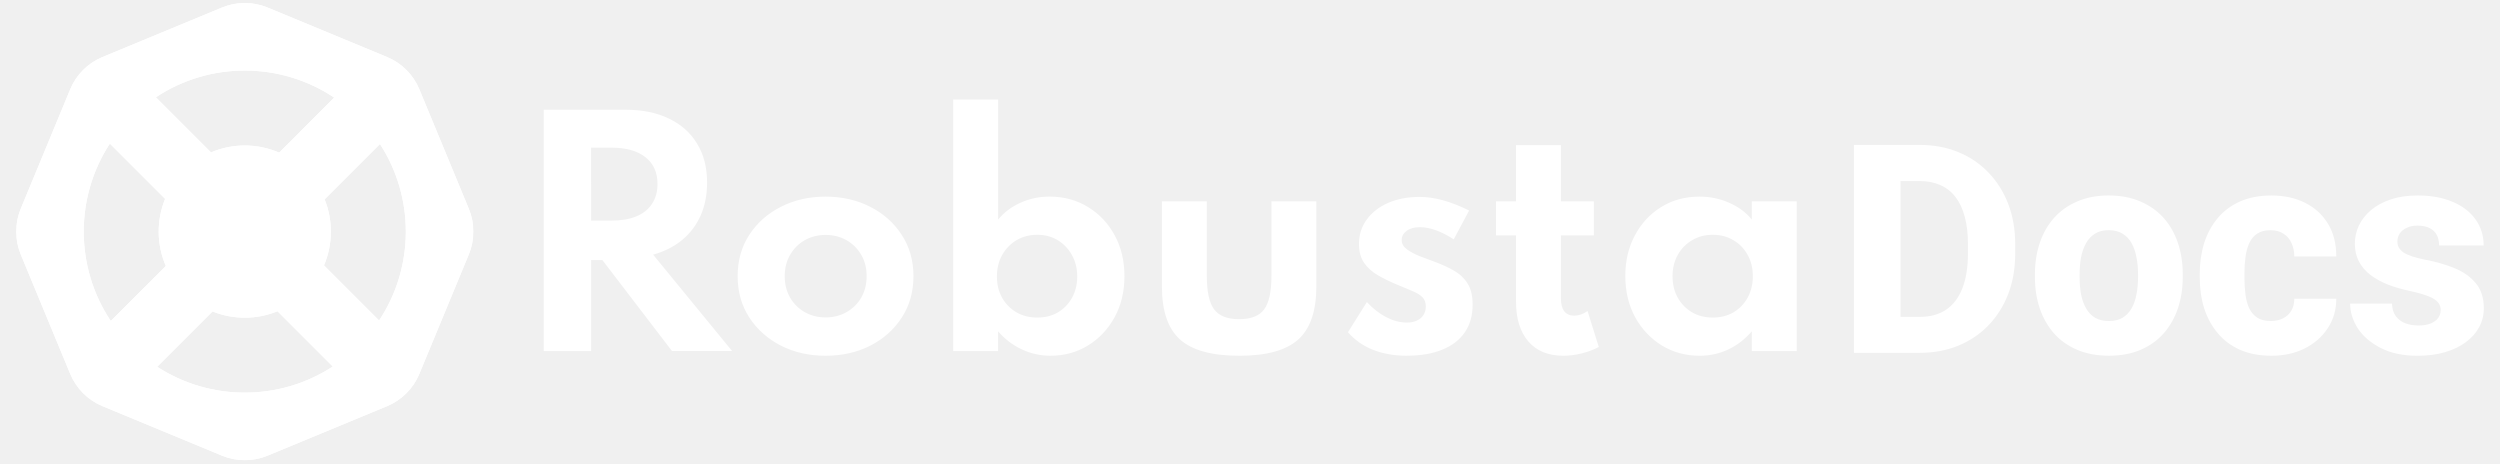
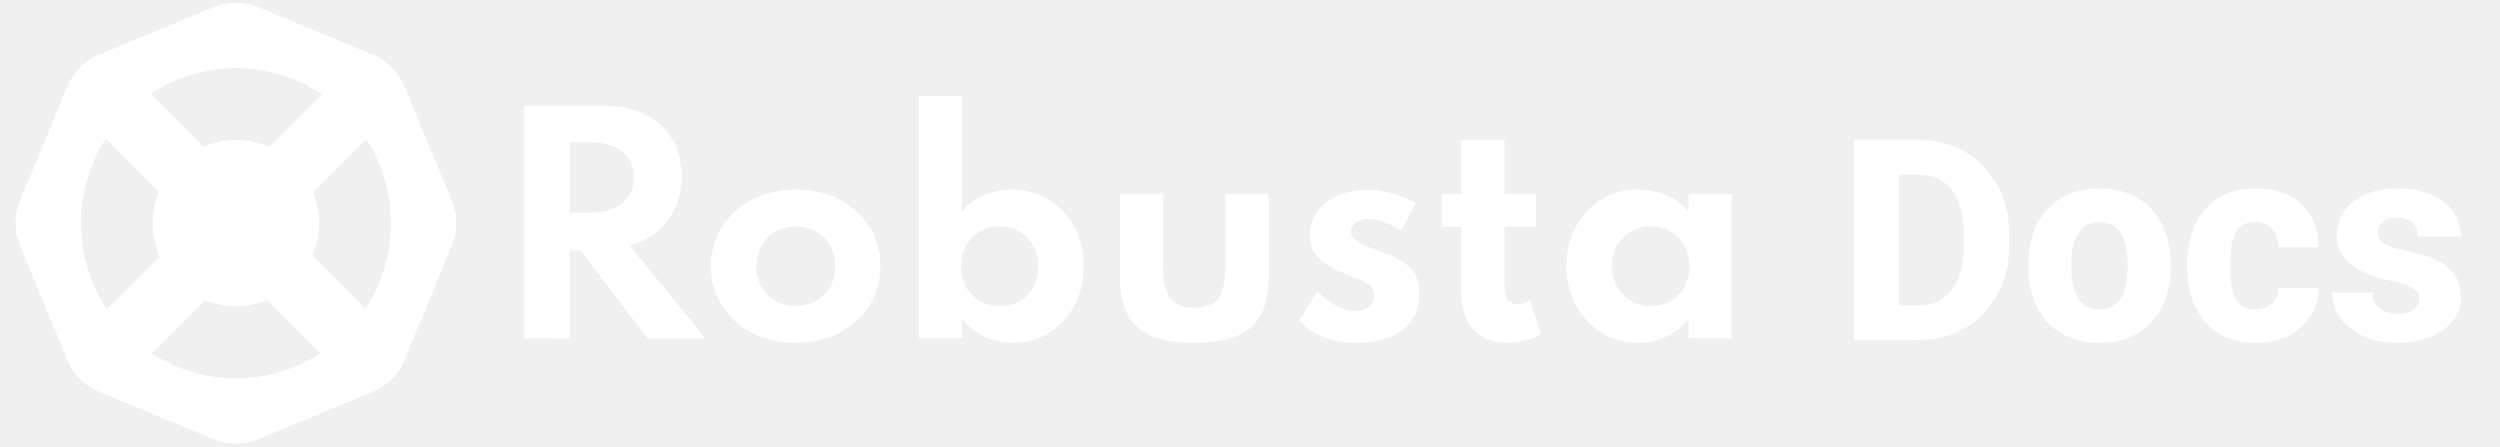
- <svg xmlns="http://www.w3.org/2000/svg" width="215.898" height="40" viewBox="0 0 215.898 40" fill="none" version="1.1" id="svg22">
-   <g id="g901" transform="matrix(0.9870509,0,0,0.9870509,1.397842,0.2589812)">
-     <g clip-path="url(#clip0_2_56)" id="g11">
-       <path fill-rule="evenodd" clip-rule="evenodd" d="M 18.006,0.397 7.549,4.728 C 6.272,5.257 5.257,6.272 4.728,7.549 l -4.331,10.457 c -0.529,1.277 -0.529,2.712 0,3.989 l 4.331,10.457 c 0.529,1.277 1.543,2.292 2.82,2.821 l 10.457,4.331 c 1.277,0.529 2.712,0.529 3.989,0 l 10.457,-4.331 c 1.277,-0.529 2.292,-1.544 2.821,-2.821 l 4.331,-10.457 c 0.529,-1.277 0.529,-2.712 0,-3.989 L 35.272,7.549 C 34.743,6.272 33.728,5.257 32.451,4.728 L 21.994,0.397 c -1.277,-0.529 -2.712,-0.529 -3.989,0 z m 4.859,26.572 4.835,4.835 c -4.651,3.04 -10.704,3.048 -15.362,0.024 l 4.842,-4.841 c 1.82,0.734 3.869,0.728 5.685,-0.018 z M 8.196,12.301 13.031,17.136 c -0.771,1.878 -0.751,4.004 0.06,5.87 L 8.276,27.82 C 5.148,23.142 5.121,17.004 8.196,12.301 Z M 31.752,27.778 26.93,22.956 c 0.784,-1.839 0.802,-3.926 0.056,-5.777 l 4.841,-4.842 c 3.041,4.684 3.016,10.78 -0.076,15.441 z M 27.821,8.276 23.006,13.091 c -1.896,-0.824 -4.061,-0.831 -5.962,-0.021 l -4.822,-4.822 c 4.714,-3.127 10.894,-3.117 15.599,0.028 z" fill="#ffffff" id="path2" />
-       <mask id="mask0_2_56" maskUnits="userSpaceOnUse" x="0" y="0" width="40" height="40">
-         <path d="m 18.006,0.397 c 1.277,-0.529 2.712,-0.529 3.989,0 l 10.457,4.331 c 1.277,0.529 2.292,1.543 2.821,2.82 l 4.331,10.457 c 0.529,1.277 0.529,2.712 0,3.989 l -4.331,10.457 c -0.529,1.277 -1.544,2.292 -2.821,2.821 l -10.457,4.331 c -1.277,0.529 -2.712,0.529 -3.989,0 L 7.549,35.272 C 6.272,34.743 5.257,33.728 4.728,32.451 L 0.397,21.994 c -0.529,-1.277 -0.529,-2.712 0,-3.989 L 4.728,7.549 C 5.257,6.272 6.272,5.257 7.549,4.728 Z M 22.864,26.969 c -1.816,0.746 -3.865,0.751 -5.685,0.018 l -4.842,4.841 c 4.658,3.024 10.711,3.016 15.362,-0.024 z M 8.196,12.301 C 5.121,17.004 5.148,23.142 8.276,27.82 L 13.091,23.006 C 12.28,21.14 12.26,19.014 13.031,17.136 Z m 23.632,0.036 -4.841,4.842 c 0.746,1.851 0.728,3.938 -0.056,5.777 l 4.822,4.822 c 3.092,-4.661 3.117,-10.756 0.076,-15.441 z M 27.82,8.276 C 23.116,5.13 16.936,5.121 12.222,8.248 l 4.822,4.822 c 1.9,-0.81 4.066,-0.803 5.962,0.021 z" fill="#ffffff" id="path4" />
-       </mask>
-       <g mask="url(#mask0_2_56)" id="g9">
-         <path fill-rule="evenodd" clip-rule="evenodd" d="M -0.193,40.325 H 40.325 V -0.193 H -0.193 Z" fill="#ffffff" id="path7" />
-       </g>
-     </g>
-     <g id="g787" transform="matrix(1.706102,0,0,1.706102,-35.20403,-11.34666)">
-       <path d="M 47.688,24.5 V 12.125 h 4.215 c 0.845,0 1.577,0.15 2.197,0.45 0.625,0.295 1.107,0.723 1.448,1.282 0.345,0.555 0.517,1.225 0.517,2.01 0,0.62 -0.11,1.18 -0.33,1.68 -0.22,0.495 -0.535,0.912 -0.945,1.252 -0.41,0.34 -0.907,0.593 -1.492,0.757 l 4.05,4.942 H 54.265 l -3.57,-4.665 H 50.117 V 24.5 Z m 2.43,-6.69 h 1.035 c 0.505,0 0.932,-0.072 1.282,-0.217 0.35,-0.145 0.618,-0.357 0.802,-0.637 0.19,-0.285 0.285,-0.625 0.285,-1.02 0,-0.6 -0.207,-1.06 -0.623,-1.38 -0.41,-0.325 -0.993,-0.487 -1.748,-0.487 h -1.035 z m 12.022,6.93 c -0.845,0 -1.607,-0.172 -2.288,-0.517 -0.68,-0.35 -1.22,-0.83 -1.62,-1.44 -0.4,-0.615 -0.6,-1.323 -0.6,-2.123 0,-0.8 0.198,-1.505 0.593,-2.115 0.4,-0.615 0.94,-1.095 1.62,-1.44 0.685,-0.35 1.45,-0.525 2.295,-0.525 0.85,0 1.615,0.175 2.295,0.525 0.68,0.345 1.218,0.825 1.613,1.44 0.4,0.61 0.6,1.315 0.6,2.115 0,0.8 -0.2,1.508 -0.6,2.123 -0.395,0.61 -0.932,1.09 -1.613,1.44 -0.68,0.345 -1.445,0.517 -2.295,0.517 z m 0.007,-1.965 c 0.39,0 0.745,-0.09 1.065,-0.27 0.32,-0.18 0.573,-0.427 0.757,-0.743 0.185,-0.32 0.278,-0.688 0.278,-1.103 0,-0.415 -0.092,-0.78 -0.278,-1.095 -0.185,-0.32 -0.438,-0.57 -0.757,-0.75 -0.32,-0.18 -0.675,-0.27 -1.065,-0.27 -0.395,0 -0.752,0.09 -1.073,0.27 -0.315,0.18 -0.565,0.43 -0.75,0.75 -0.185,0.315 -0.278,0.68 -0.278,1.095 0,0.415 0.092,0.782 0.278,1.103 0.185,0.315 0.435,0.562 0.75,0.743 0.32,0.18 0.677,0.27 1.073,0.27 z m 11.541,1.965 c -0.53,0 -1.028,-0.11 -1.492,-0.33 -0.465,-0.22 -0.868,-0.527 -1.208,-0.922 V 24.5 H 68.686 V 11.6 h 2.303 v 6.157 c 0.305,-0.37 0.688,-0.657 1.147,-0.863 0.46,-0.21 0.958,-0.315 1.492,-0.315 0.74,0 1.4,0.18 1.98,0.54 0.58,0.355 1.035,0.84 1.365,1.455 0.33,0.61 0.495,1.305 0.495,2.085 0,0.795 -0.17,1.5 -0.51,2.115 -0.34,0.615 -0.797,1.097 -1.373,1.448 -0.57,0.345 -1.202,0.517 -1.897,0.517 z m -0.69,-1.958 c 0.405,0 0.76,-0.09 1.065,-0.27 0.305,-0.185 0.545,-0.435 0.72,-0.75 0.175,-0.32 0.263,-0.682 0.263,-1.087 0,-0.41 -0.09,-0.775 -0.27,-1.095 -0.18,-0.325 -0.422,-0.58 -0.728,-0.765 -0.305,-0.185 -0.655,-0.278 -1.05,-0.278 -0.395,0 -0.75,0.092 -1.065,0.278 -0.31,0.185 -0.555,0.438 -0.735,0.757 -0.18,0.32 -0.27,0.688 -0.27,1.103 0,0.405 0.087,0.767 0.263,1.087 0.18,0.315 0.425,0.565 0.735,0.75 0.315,0.18 0.672,0.27 1.073,0.27 z m 10.351,1.958 c -1.4,0 -2.41,-0.278 -3.03,-0.833 -0.62,-0.555 -0.93,-1.462 -0.93,-2.723 V 16.82 h 2.303 v 3.825 c 0,0.81 0.125,1.383 0.375,1.718 0.255,0.335 0.682,0.502 1.282,0.502 0.61,0 1.038,-0.168 1.282,-0.502 0.25,-0.335 0.375,-0.907 0.375,-1.718 V 16.82 h 2.303 v 4.365 c 0,1.26 -0.31,2.167 -0.93,2.723 -0.615,0.555 -1.625,0.833 -3.03,0.833 z m 8.605,0 c -0.65,0 -1.232,-0.102 -1.748,-0.307 -0.51,-0.205 -0.935,-0.505 -1.275,-0.9 l 0.968,-1.545 c 0.32,0.34 0.655,0.6 1.005,0.78 0.35,0.18 0.7,0.27 1.05,0.27 0.195,0 0.362,-0.033 0.502,-0.098 0.145,-0.065 0.258,-0.158 0.338,-0.278 0.085,-0.125 0.128,-0.275 0.128,-0.45 0,-0.2 -0.058,-0.357 -0.172,-0.472 -0.11,-0.115 -0.28,-0.22 -0.51,-0.315 -0.23,-0.1 -0.527,-0.225 -0.892,-0.375 -0.31,-0.13 -0.608,-0.278 -0.892,-0.443 -0.285,-0.165 -0.517,-0.375 -0.698,-0.63 -0.175,-0.255 -0.263,-0.578 -0.263,-0.968 0,-0.475 0.133,-0.892 0.398,-1.252 0.265,-0.365 0.63,-0.65 1.095,-0.855 0.47,-0.205 1.01,-0.307 1.62,-0.307 0.38,0 0.777,0.058 1.192,0.172 0.42,0.115 0.868,0.29 1.343,0.525 L 94.354,18.77 c -0.645,-0.415 -1.222,-0.623 -1.732,-0.623 -0.285,0 -0.512,0.062 -0.682,0.188 -0.17,0.125 -0.255,0.282 -0.255,0.472 0,0.18 0.087,0.338 0.263,0.472 0.18,0.13 0.398,0.247 0.652,0.352 0.26,0.1 0.507,0.193 0.743,0.278 0.385,0.14 0.725,0.295 1.02,0.465 0.3,0.17 0.535,0.393 0.705,0.667 0.17,0.27 0.255,0.632 0.255,1.087 0,0.555 -0.135,1.028 -0.405,1.417 -0.265,0.385 -0.65,0.68 -1.155,0.885 -0.5,0.205 -1.103,0.307 -1.808,0.307 z m 8.016,0 c -0.765,0 -1.36,-0.242 -1.785,-0.728 -0.425,-0.49 -0.637,-1.173 -0.637,-2.047 V 18.567 H 96.521 V 16.82 h 1.028 v -2.88 h 2.303 v 2.88 h 1.687 v 1.748 H 99.851 V 21.8 c 0,0.29 0.058,0.51 0.172,0.66 0.12,0.15 0.288,0.225 0.503,0.225 0.24,0 0.47,-0.08 0.69,-0.24 l 0.577,1.845 c -0.26,0.14 -0.552,0.25 -0.877,0.33 -0.32,0.08 -0.635,0.12 -0.945,0.12 z m 6.985,0 c -0.705,0 -1.347,-0.175 -1.927,-0.525 -0.575,-0.355 -1.033,-0.84 -1.373,-1.455 -0.335,-0.62 -0.502,-1.325 -0.502,-2.115 0,-0.77 0.162,-1.46 0.487,-2.07 0.325,-0.615 0.773,-1.1 1.343,-1.455 0.575,-0.36 1.232,-0.54 1.972,-0.54 0.545,0 1.053,0.105 1.523,0.315 0.475,0.205 0.862,0.492 1.162,0.863 V 16.82 h 2.303 v 7.68 h -2.303 v -1.012 c -0.35,0.405 -0.752,0.715 -1.207,0.93 -0.455,0.215 -0.948,0.323 -1.478,0.323 z m 0.683,-1.958 c 0.4,0 0.755,-0.09 1.065,-0.27 0.31,-0.185 0.552,-0.438 0.727,-0.757 0.175,-0.32 0.263,-0.685 0.263,-1.095 0,-0.415 -0.09,-0.78 -0.27,-1.095 -0.175,-0.32 -0.418,-0.57 -0.728,-0.75 -0.305,-0.185 -0.657,-0.278 -1.057,-0.278 -0.395,0 -0.748,0.092 -1.058,0.278 -0.31,0.18 -0.555,0.43 -0.735,0.75 -0.18,0.32 -0.27,0.685 -0.27,1.095 0,0.41 0.088,0.775 0.263,1.095 0.18,0.32 0.425,0.573 0.735,0.757 0.31,0.18 0.665,0.27 1.065,0.27 z" fill="#ffffff" id="path13" />
-       <path d="m 118.255,24.593 h -2.343 l 0.014,-1.846 h 2.329 c 0.533,0 0.982,-0.122 1.348,-0.366 0.366,-0.249 0.645,-0.615 0.835,-1.099 0.19,-0.488 0.286,-1.082 0.286,-1.78 v -0.491 c 0,-0.527 -0.054,-0.991 -0.162,-1.392 -0.107,-0.405 -0.266,-0.745 -0.476,-1.018 -0.21,-0.274 -0.471,-0.478 -0.783,-0.615 -0.308,-0.137 -0.662,-0.205 -1.062,-0.205 h -2.373 v -1.853 h 2.373 c 0.722,0 1.382,0.122 1.977,0.366 0.601,0.244 1.118,0.593 1.553,1.047 0.439,0.454 0.779,0.991 1.018,1.611 0.239,0.62 0.359,1.311 0.359,2.073 v 0.476 c 0,0.757 -0.12,1.448 -0.359,2.073 -0.239,0.62 -0.579,1.157 -1.018,1.611 -0.435,0.449 -0.95,0.796 -1.545,1.04 -0.596,0.244 -1.253,0.366 -1.971,0.366 z m -0.988,-10.664 v 10.664 h -2.388 V 13.929 Z m 6.892,6.782 v -0.154 c 0,-0.581 0.083,-1.116 0.249,-1.604 0.166,-0.493 0.41,-0.92 0.732,-1.282 0.322,-0.361 0.718,-0.642 1.187,-0.842 0.468,-0.205 1.006,-0.308 1.611,-0.308 0.615,0 1.157,0.102 1.626,0.308 0.474,0.2 0.872,0.481 1.194,0.842 0.322,0.361 0.566,0.789 0.732,1.282 0.166,0.488 0.249,1.023 0.249,1.604 v 0.154 c 0,0.576 -0.083,1.111 -0.249,1.604 -0.166,0.488 -0.41,0.915 -0.732,1.282 -0.322,0.361 -0.718,0.642 -1.187,0.842 -0.468,0.2 -1.008,0.3 -1.618,0.3 -0.606,0 -1.145,-0.1 -1.619,-0.3 -0.474,-0.2 -0.872,-0.481 -1.194,-0.842 -0.322,-0.366 -0.566,-0.793 -0.732,-1.282 -0.166,-0.493 -0.249,-1.028 -0.249,-1.604 z m 2.292,-0.154 v 0.154 c 0,0.312 0.025,0.605 0.073,0.879 0.054,0.273 0.14,0.513 0.257,0.718 0.117,0.205 0.271,0.366 0.461,0.483 0.196,0.112 0.432,0.169 0.711,0.169 0.278,0 0.512,-0.056 0.703,-0.169 0.19,-0.117 0.344,-0.278 0.461,-0.483 0.117,-0.205 0.2,-0.444 0.249,-0.718 0.054,-0.274 0.081,-0.566 0.081,-0.879 v -0.154 c 0,-0.308 -0.027,-0.596 -0.081,-0.864 -0.049,-0.273 -0.132,-0.515 -0.249,-0.725 -0.117,-0.21 -0.273,-0.373 -0.469,-0.491 -0.19,-0.117 -0.427,-0.176 -0.71,-0.176 -0.273,0 -0.505,0.059 -0.696,0.176 -0.19,0.117 -0.344,0.281 -0.461,0.491 -0.117,0.21 -0.203,0.452 -0.257,0.725 -0.048,0.269 -0.073,0.557 -0.073,0.864 z m 9.8,2.402 c 0.244,0 0.457,-0.046 0.637,-0.139 0.181,-0.093 0.32,-0.222 0.418,-0.388 0.102,-0.171 0.153,-0.376 0.153,-0.615 h 2.154 c 0,0.576 -0.149,1.084 -0.447,1.524 -0.293,0.439 -0.688,0.784 -1.187,1.033 -0.498,0.244 -1.059,0.366 -1.684,0.366 -0.615,0 -1.152,-0.1 -1.611,-0.3 -0.459,-0.205 -0.843,-0.491 -1.15,-0.857 -0.308,-0.366 -0.54,-0.791 -0.696,-1.274 -0.151,-0.488 -0.227,-1.016 -0.227,-1.582 v -0.19 c 0,-0.561 0.076,-1.086 0.227,-1.575 0.156,-0.488 0.388,-0.916 0.696,-1.282 0.307,-0.366 0.688,-0.649 1.142,-0.85 0.459,-0.205 0.996,-0.308 1.612,-0.308 0.649,0 1.223,0.124 1.721,0.373 0.503,0.249 0.896,0.608 1.179,1.077 0.283,0.464 0.425,1.023 0.425,1.677 h -2.154 c 0,-0.254 -0.046,-0.481 -0.139,-0.681 -0.088,-0.205 -0.224,-0.366 -0.41,-0.483 -0.181,-0.122 -0.405,-0.183 -0.674,-0.183 -0.278,0 -0.507,0.061 -0.688,0.183 -0.176,0.117 -0.31,0.281 -0.403,0.491 -0.093,0.21 -0.156,0.449 -0.19,0.718 -0.035,0.264 -0.052,0.544 -0.052,0.842 v 0.19 c 0,0.303 0.017,0.591 0.052,0.864 0.034,0.269 0.097,0.505 0.19,0.71 0.098,0.205 0.234,0.366 0.41,0.483 0.176,0.117 0.408,0.176 0.696,0.176 z m 8.716,-0.571 c 0,-0.146 -0.047,-0.276 -0.139,-0.388 -0.088,-0.112 -0.249,-0.215 -0.484,-0.308 -0.229,-0.093 -0.554,-0.185 -0.974,-0.278 -0.395,-0.083 -0.764,-0.19 -1.106,-0.322 -0.342,-0.137 -0.639,-0.3 -0.893,-0.491 -0.254,-0.195 -0.452,-0.425 -0.594,-0.689 -0.141,-0.269 -0.212,-0.574 -0.212,-0.915 0,-0.332 0.071,-0.647 0.212,-0.945 0.147,-0.298 0.357,-0.562 0.63,-0.791 0.279,-0.23 0.615,-0.41 1.011,-0.542 0.4,-0.132 0.854,-0.198 1.362,-0.198 0.699,0 1.302,0.11 1.809,0.33 0.508,0.215 0.899,0.518 1.172,0.908 0.274,0.386 0.41,0.828 0.41,1.326 h -2.285 c 0,-0.205 -0.039,-0.383 -0.117,-0.535 -0.078,-0.151 -0.198,-0.269 -0.359,-0.351 -0.161,-0.088 -0.373,-0.132 -0.637,-0.132 -0.205,0 -0.386,0.037 -0.542,0.11 -0.151,0.068 -0.271,0.164 -0.359,0.286 -0.083,0.122 -0.124,0.264 -0.124,0.425 0,0.112 0.024,0.215 0.073,0.308 0.054,0.088 0.134,0.171 0.241,0.249 0.113,0.073 0.257,0.139 0.433,0.198 0.18,0.059 0.4,0.115 0.659,0.169 0.552,0.102 1.054,0.247 1.509,0.432 0.459,0.186 0.825,0.442 1.098,0.769 0.279,0.327 0.418,0.759 0.418,1.296 0,0.352 -0.081,0.674 -0.242,0.967 -0.156,0.293 -0.383,0.549 -0.681,0.769 -0.298,0.22 -0.654,0.391 -1.069,0.513 -0.416,0.122 -0.884,0.183 -1.407,0.183 -0.747,0 -1.379,-0.134 -1.897,-0.403 -0.517,-0.269 -0.908,-0.606 -1.172,-1.011 -0.258,-0.41 -0.388,-0.83 -0.388,-1.26 h 2.146 c 0.01,0.264 0.076,0.479 0.198,0.645 0.127,0.166 0.291,0.288 0.491,0.366 0.2,0.073 0.425,0.11 0.674,0.11 0.249,0 0.456,-0.034 0.622,-0.103 0.166,-0.068 0.293,-0.161 0.381,-0.278 0.088,-0.122 0.132,-0.261 0.132,-0.417 z" fill="#ffffff" id="path15" />
+ <svg xmlns="http://www.w3.org/2000/svg" width="224" height="40" viewBox="0 0 224 40" fill="none" version="1.1" id="svg22">
+   <g clip-path="url(#clip0_2_56)" id="g11" transform="matrix(0.9870509,0,0,0.9870509,1.397842,0.2589812)">
+     <path fill-rule="evenodd" clip-rule="evenodd" d="M 18.006,0.397 7.549,4.728 C 6.272,5.257 5.257,6.272 4.728,7.549 l -4.331,10.457 c -0.529,1.277 -0.529,2.712 0,3.989 l 4.331,10.457 c 0.529,1.277 1.543,2.292 2.82,2.821 l 10.457,4.331 c 1.277,0.529 2.712,0.529 3.989,0 l 10.457,-4.331 c 1.277,-0.529 2.292,-1.544 2.821,-2.821 l 4.331,-10.457 c 0.529,-1.277 0.529,-2.712 0,-3.989 L 35.272,7.549 C 34.743,6.272 33.728,5.257 32.451,4.728 L 21.994,0.397 c -1.277,-0.529 -2.712,-0.529 -3.989,0 z m 4.859,26.572 4.835,4.835 c -4.651,3.04 -10.704,3.048 -15.362,0.024 l 4.842,-4.841 c 1.82,0.734 3.869,0.728 5.685,-0.018 z M 8.196,12.301 13.031,17.136 c -0.771,1.878 -0.751,4.004 0.06,5.87 L 8.276,27.82 C 5.148,23.142 5.121,17.004 8.196,12.301 Z M 31.752,27.778 26.93,22.956 c 0.784,-1.839 0.802,-3.926 0.056,-5.777 l 4.841,-4.842 c 3.041,4.684 3.016,10.78 -0.076,15.441 z M 27.821,8.276 23.006,13.091 c -1.896,-0.824 -4.061,-0.831 -5.962,-0.021 l -4.822,-4.822 c 4.714,-3.127 10.894,-3.117 15.599,0.028 z" fill="#ffffff" id="path2" />
+     <mask id="mask0_2_56" maskUnits="userSpaceOnUse" x="0" y="0" width="40" height="40">
+       <path d="m 18.006,0.397 c 1.277,-0.529 2.712,-0.529 3.989,0 l 10.457,4.331 c 1.277,0.529 2.292,1.543 2.821,2.82 l 4.331,10.457 c 0.529,1.277 0.529,2.712 0,3.989 l -4.331,10.457 c -0.529,1.277 -1.544,2.292 -2.821,2.821 l -10.457,4.331 c -1.277,0.529 -2.712,0.529 -3.989,0 L 7.549,35.272 C 6.272,34.743 5.257,33.728 4.728,32.451 L 0.397,21.994 c -0.529,-1.277 -0.529,-2.712 0,-3.989 L 4.728,7.549 C 5.257,6.272 6.272,5.257 7.549,4.728 Z M 22.864,26.969 c -1.816,0.746 -3.865,0.751 -5.685,0.018 l -4.842,4.841 c 4.658,3.024 10.711,3.016 15.362,-0.024 z M 8.196,12.301 C 5.121,17.004 5.148,23.142 8.276,27.82 L 13.091,23.006 C 12.28,21.14 12.26,19.014 13.031,17.136 Z m 23.632,0.036 -4.841,4.842 c 0.746,1.851 0.728,3.938 -0.056,5.777 l 4.822,4.822 c 3.092,-4.661 3.117,-10.756 0.076,-15.441 z M 27.82,8.276 C 23.116,5.13 16.936,5.121 12.222,8.248 l 4.822,4.822 c 1.9,-0.81 4.066,-0.803 5.962,0.021 z" fill="#ffffff" id="path4" />
+     </mask>
+     <g mask="url(#mask0_2_56)" id="g9">
+       <path fill-rule="evenodd" clip-rule="evenodd" d="M -0.193,40.325 H 40.325 V -0.193 H -0.193 Z" fill="#ffffff" id="path7" />
    </g>
  </g>
+   <path d="M 46.956,30.317 V 9.478 h 7.098 c 1.423,0 2.657,0.253 3.701,0.758 1.053,0.497 1.865,1.217 2.438,2.16 0.581,0.935 0.871,2.063 0.871,3.385 0,1.044 -0.185,1.987 -0.556,2.829 -0.37,0.834 -0.901,1.537 -1.591,2.109 -0.69,0.573 -1.528,0.998 -2.513,1.276 l 6.82,8.323 h -5.191 L 52.021,22.462 h -0.973 v 7.856 z M 51.048,19.051 h 1.743 c 0.85,0 1.57,-0.122 2.16,-0.366 0.589,-0.244 1.04,-0.602 1.351,-1.074 0.32,-0.48 0.48,-1.053 0.48,-1.718 0,-1.01 -0.349,-1.785 -1.048,-2.324 -0.69,-0.547 -1.671,-0.821 -2.943,-0.821 h -1.743 z m 20.245,11.67 c -1.423,0 -2.707,-0.29 -3.852,-0.871 -1.145,-0.589 -2.054,-1.398 -2.728,-2.425 -0.674,-1.036 -1.01,-2.227 -1.01,-3.574 0,-1.347 0.333,-2.534 0.998,-3.562 0.674,-1.036 1.583,-1.844 2.728,-2.425 1.154,-0.589 2.442,-0.884 3.865,-0.884 1.431,0 2.72,0.295 3.865,0.884 1.145,0.581 2.05,1.389 2.715,2.425 0.674,1.027 1.01,2.214 1.01,3.562 0,1.347 -0.337,2.539 -1.01,3.574 -0.665,1.027 -1.57,1.836 -2.715,2.425 -1.145,0.581 -2.433,0.871 -3.865,0.871 z m 0.013,-3.309 c 0.657,0 1.255,-0.152 1.793,-0.455 0.539,-0.303 0.964,-0.72 1.276,-1.25 0.312,-0.539 0.467,-1.158 0.467,-1.857 0,-0.699 -0.156,-1.314 -0.467,-1.844 -0.312,-0.539 -0.737,-0.96 -1.276,-1.263 -0.539,-0.303 -1.137,-0.455 -1.793,-0.455 -0.665,0 -1.267,0.152 -1.806,0.455 -0.53,0.303 -0.951,0.724 -1.263,1.263 -0.312,0.53 -0.467,1.145 -0.467,1.844 0,0.699 0.156,1.318 0.467,1.857 0.312,0.53 0.733,0.947 1.263,1.25 0.539,0.303 1.141,0.455 1.806,0.455 z m 19.435,3.309 c -0.893,0 -1.73,-0.185 -2.513,-0.556 -0.783,-0.37 -1.461,-0.888 -2.033,-1.553 v 1.705 H 82.317 V 8.594 h 3.877 V 18.963 c 0.514,-0.623 1.158,-1.107 1.932,-1.452 0.775,-0.354 1.612,-0.53 2.513,-0.53 1.246,0 2.358,0.303 3.334,0.909 0.977,0.598 1.743,1.415 2.299,2.45 0.556,1.027 0.834,2.198 0.834,3.511 0,1.339 -0.286,2.526 -0.859,3.562 -0.573,1.036 -1.343,1.848 -2.311,2.438 -0.96,0.581 -2.025,0.871 -3.195,0.871 z M 89.579,27.425 c 0.682,0 1.28,-0.152 1.793,-0.455 0.514,-0.312 0.918,-0.733 1.212,-1.263 0.295,-0.539 0.442,-1.149 0.442,-1.831 0,-0.69 -0.152,-1.305 -0.455,-1.844 -0.303,-0.547 -0.711,-0.977 -1.225,-1.288 -0.514,-0.312 -1.103,-0.467 -1.768,-0.467 -0.665,0 -1.263,0.156 -1.793,0.467 -0.522,0.312 -0.935,0.737 -1.238,1.276 -0.303,0.539 -0.455,1.158 -0.455,1.857 0,0.682 0.147,1.292 0.442,1.831 0.303,0.53 0.716,0.951 1.238,1.263 0.53,0.303 1.132,0.455 1.806,0.455 z m 17.431,3.296 c -2.358,0 -4.058,-0.467 -5.103,-1.402 -1.044,-0.935 -1.566,-2.463 -1.566,-4.585 V 17.384 h 3.877 v 6.441 c 0,1.364 0.21,2.328 0.631,2.892 0.429,0.564 1.149,0.846 2.16,0.846 1.027,0 1.747,-0.282 2.16,-0.846 0.421,-0.564 0.632,-1.528 0.632,-2.892 V 17.384 h 3.877 v 7.351 c 0,2.122 -0.522,3.65 -1.566,4.585 -1.036,0.935 -2.737,1.402 -5.103,1.402 z m 14.491,0 c -1.095,0 -2.076,-0.173 -2.943,-0.518 -0.859,-0.345 -1.575,-0.85 -2.147,-1.516 l 1.629,-2.602 c 0.539,0.573 1.103,1.01 1.692,1.314 0.589,0.303 1.179,0.455 1.768,0.455 0.328,0 0.61,-0.055 0.846,-0.164 0.244,-0.109 0.434,-0.265 0.568,-0.467 0.143,-0.211 0.215,-0.463 0.215,-0.758 0,-0.337 -0.097,-0.602 -0.29,-0.796 -0.185,-0.194 -0.472,-0.37 -0.859,-0.53 -0.387,-0.168 -0.888,-0.379 -1.503,-0.632 -0.522,-0.219 -1.023,-0.467 -1.503,-0.745 -0.48,-0.278 -0.871,-0.632 -1.175,-1.061 -0.295,-0.429 -0.442,-0.973 -0.442,-1.629 0,-0.8 0.223,-1.503 0.669,-2.109 0.446,-0.615 1.061,-1.095 1.844,-1.44 0.791,-0.345 1.701,-0.518 2.728,-0.518 0.64,0 1.309,0.097 2.008,0.29 0.707,0.194 1.461,0.488 2.261,0.884 l -1.326,2.488 c -1.086,-0.699 -2.059,-1.048 -2.918,-1.048 -0.48,0 -0.863,0.105 -1.149,0.316 -0.286,0.211 -0.429,0.476 -0.429,0.796 0,0.303 0.147,0.568 0.442,0.796 0.303,0.219 0.669,0.417 1.099,0.594 0.438,0.168 0.855,0.324 1.25,0.467 0.648,0.236 1.221,0.497 1.718,0.783 0.505,0.286 0.901,0.661 1.187,1.124 0.286,0.455 0.429,1.065 0.429,1.831 0,0.935 -0.227,1.73 -0.682,2.387 -0.446,0.648 -1.095,1.145 -1.945,1.49 -0.842,0.345 -1.857,0.518 -3.044,0.518 z m 13.5,0 c -1.288,0 -2.29,-0.408 -3.006,-1.225 -0.716,-0.825 -1.074,-1.975 -1.074,-3.448 v -5.721 h -1.73 V 17.384 h 1.73 v -4.85 h 3.877 V 17.384 h 2.841 v 2.943 h -2.841 v 5.444 c 0,0.488 0.097,0.859 0.29,1.111 0.202,0.253 0.485,0.379 0.847,0.379 0.404,0 0.791,-0.135 1.162,-0.404 l 0.972,3.107 c -0.438,0.236 -0.93,0.421 -1.477,0.556 -0.539,0.135 -1.069,0.202 -1.592,0.202 z m 11.763,0 c -1.187,0 -2.268,-0.295 -3.245,-0.884 -0.968,-0.598 -1.74,-1.415 -2.312,-2.45 -0.564,-1.044 -0.845,-2.231 -0.845,-3.562 0,-1.297 0.273,-2.459 0.82,-3.486 0.547,-1.036 1.302,-1.852 2.262,-2.45 0.968,-0.606 2.075,-0.909 3.321,-0.909 0.918,0 1.773,0.177 2.565,0.53 0.8,0.345 1.452,0.829 1.957,1.452 V 17.384 h 3.878 v 12.933 h -3.878 v -1.705 c -0.589,0.682 -1.266,1.204 -2.033,1.566 -0.766,0.362 -1.596,0.543 -2.489,0.543 z m 1.15,-3.296 c 0.674,0 1.271,-0.152 1.793,-0.455 0.522,-0.312 0.93,-0.737 1.224,-1.276 0.295,-0.539 0.443,-1.154 0.443,-1.844 0,-0.699 -0.152,-1.314 -0.455,-1.844 -0.295,-0.539 -0.704,-0.96 -1.226,-1.263 -0.514,-0.312 -1.106,-0.467 -1.78,-0.467 -0.665,0 -1.26,0.156 -1.782,0.467 -0.522,0.303 -0.935,0.724 -1.238,1.263 -0.303,0.539 -0.455,1.154 -0.455,1.844 0,0.69 0.148,1.305 0.443,1.844 0.303,0.539 0.716,0.964 1.238,1.276 0.522,0.303 1.12,0.455 1.793,0.455 z" fill="#ffffff" id="path13" style="stroke-width:1.684" />
+   <path d="m 171.792,30.475 h -3.946 l 0.024,-3.108 h 3.922 c 0.898,0 1.654,-0.206 2.27,-0.617 0.616,-0.419 1.086,-1.036 1.406,-1.85 0.32,-0.822 0.482,-1.821 0.482,-2.997 v -0.827 c 0,-0.888 -0.091,-1.669 -0.273,-2.343 -0.18,-0.682 -0.448,-1.254 -0.802,-1.714 -0.354,-0.461 -0.793,-0.806 -1.319,-1.036 -0.519,-0.23 -1.115,-0.345 -1.788,-0.345 h -3.996 v -3.121 h 3.996 c 1.216,0 2.327,0.206 3.329,0.617 1.012,0.411 1.883,0.999 2.615,1.764 0.739,0.765 1.312,1.669 1.714,2.713 0.402,1.044 0.605,2.208 0.605,3.491 v 0.802 c 0,1.274 -0.202,2.438 -0.605,3.49 -0.402,1.044 -0.975,1.949 -1.714,2.714 -0.733,0.756 -1.6,1.34 -2.602,1.751 -1.004,0.411 -2.11,0.617 -3.319,0.617 z m -1.664,-17.958 v 17.958 h -4.021 V 12.517 Z m 11.606,11.421 v -0.259 c 0,-0.979 0.14,-1.879 0.419,-2.701 0.28,-0.831 0.69,-1.55 1.233,-2.159 0.542,-0.608 1.209,-1.081 1.999,-1.418 0.788,-0.345 1.694,-0.518 2.713,-0.518 1.036,0 1.948,0.173 2.738,0.518 0.798,0.337 1.468,0.81 2.011,1.418 0.542,0.608 0.953,1.328 1.233,2.159 0.28,0.822 0.419,1.723 0.419,2.701 v 0.259 c 0,0.97 -0.14,1.871 -0.419,2.701 -0.28,0.822 -0.69,1.542 -1.233,2.158 -0.542,0.608 -1.209,1.081 -1.999,1.418 -0.788,0.337 -1.697,0.506 -2.725,0.506 -1.021,0 -1.928,-0.169 -2.726,-0.506 -0.798,-0.337 -1.468,-0.81 -2.011,-1.418 -0.542,-0.617 -0.953,-1.336 -1.233,-2.158 -0.28,-0.831 -0.419,-1.731 -0.419,-2.701 z m 3.86,-0.259 v 0.259 c 0,0.526 0.042,1.02 0.123,1.48 0.091,0.46 0.236,0.863 0.433,1.209 0.197,0.345 0.456,0.617 0.776,0.814 0.33,0.189 0.728,0.284 1.197,0.284 0.468,0 0.862,-0.095 1.184,-0.284 0.32,-0.197 0.579,-0.469 0.776,-0.814 0.197,-0.345 0.337,-0.748 0.419,-1.209 0.091,-0.461 0.136,-0.954 0.136,-1.48 v -0.259 c 0,-0.518 -0.045,-1.003 -0.136,-1.455 -0.083,-0.46 -0.222,-0.867 -0.419,-1.221 -0.197,-0.354 -0.46,-0.629 -0.79,-0.826 -0.32,-0.197 -0.719,-0.296 -1.196,-0.296 -0.46,0 -0.85,0.099 -1.172,0.296 -0.32,0.197 -0.579,0.473 -0.776,0.826 -0.197,0.354 -0.342,0.761 -0.433,1.221 -0.081,0.452 -0.123,0.937 -0.123,1.455 z m 16.503,4.045 c 0.411,0 0.77,-0.078 1.073,-0.234 0.305,-0.156 0.539,-0.374 0.704,-0.654 0.172,-0.288 0.258,-0.633 0.258,-1.036 h 3.627 c 0,0.97 -0.251,1.825 -0.753,2.566 -0.493,0.74 -1.159,1.32 -1.999,1.739 -0.839,0.411 -1.783,0.617 -2.836,0.617 -1.036,0 -1.94,-0.169 -2.713,-0.506 -0.773,-0.345 -1.42,-0.826 -1.937,-1.443 -0.519,-0.617 -0.909,-1.332 -1.172,-2.146 -0.254,-0.822 -0.382,-1.71 -0.382,-2.664 v -0.321 c 0,-0.946 0.128,-1.83 0.382,-2.652 0.263,-0.822 0.653,-1.542 1.172,-2.159 0.517,-0.617 1.159,-1.094 1.923,-1.431 0.773,-0.345 1.677,-0.518 2.715,-0.518 1.093,0 2.06,0.21 2.898,0.629 0.847,0.419 1.509,1.024 1.985,1.813 0.477,0.781 0.716,1.723 0.716,2.825 H 204.132 c 0,-0.428 -0.077,-0.81 -0.234,-1.147 -0.148,-0.345 -0.377,-0.617 -0.69,-0.814 -0.305,-0.206 -0.682,-0.308 -1.135,-0.308 -0.468,0 -0.854,0.103 -1.159,0.308 -0.296,0.197 -0.522,0.473 -0.679,0.826 -0.157,0.354 -0.263,0.756 -0.32,1.209 -0.059,0.444 -0.088,0.917 -0.088,1.418 v 0.321 c 0,0.51 0.029,0.995 0.088,1.455 0.057,0.452 0.163,0.851 0.32,1.196 0.165,0.345 0.394,0.617 0.69,0.814 0.296,0.197 0.687,0.296 1.172,0.296 z m 14.678,-0.962 c 0,-0.247 -0.079,-0.465 -0.234,-0.654 -0.148,-0.189 -0.419,-0.362 -0.815,-0.518 -0.386,-0.156 -0.933,-0.312 -1.64,-0.469 -0.665,-0.14 -1.287,-0.321 -1.863,-0.543 -0.576,-0.23 -1.076,-0.506 -1.504,-0.826 -0.428,-0.329 -0.761,-0.715 -1,-1.159 -0.237,-0.452 -0.357,-0.966 -0.357,-1.542 0,-0.559 0.12,-1.09 0.357,-1.591 0.248,-0.502 0.601,-0.946 1.061,-1.332 0.47,-0.386 1.036,-0.691 1.703,-0.913 0.674,-0.222 1.438,-0.333 2.294,-0.333 1.177,0 2.193,0.185 3.046,0.555 0.855,0.362 1.514,0.872 1.974,1.529 0.461,0.65 0.69,1.394 0.69,2.232 h -3.848 c 0,-0.345 -0.066,-0.645 -0.197,-0.9 -0.131,-0.255 -0.333,-0.452 -0.605,-0.592 -0.271,-0.148 -0.628,-0.222 -1.073,-0.222 -0.345,0 -0.65,0.062 -0.913,0.185 -0.254,0.115 -0.456,0.276 -0.605,0.481 -0.14,0.206 -0.209,0.444 -0.209,0.715 0,0.189 0.04,0.362 0.123,0.518 0.091,0.148 0.226,0.288 0.406,0.419 0.19,0.123 0.433,0.234 0.729,0.333 0.303,0.099 0.674,0.193 1.11,0.284 0.93,0.173 1.775,0.415 2.541,0.728 0.773,0.313 1.389,0.744 1.849,1.295 0.47,0.551 0.704,1.279 0.704,2.183 0,0.592 -0.136,1.135 -0.408,1.628 -0.263,0.493 -0.645,0.925 -1.147,1.295 -0.502,0.37 -1.101,0.658 -1.8,0.863 -0.701,0.205 -1.489,0.308 -2.369,0.308 -1.258,0 -2.322,-0.226 -3.195,-0.678 -0.871,-0.452 -1.529,-1.02 -1.974,-1.702 -0.434,-0.691 -0.653,-1.398 -0.653,-2.122 h 3.614 c 0.017,0.444 0.128,0.806 0.333,1.086 0.214,0.28 0.49,0.485 0.827,0.617 0.337,0.123 0.716,0.185 1.135,0.185 0.419,0 0.768,-0.058 1.047,-0.173 0.28,-0.115 0.493,-0.271 0.642,-0.469 0.148,-0.206 0.222,-0.44 0.222,-0.703 z" fill="#ffffff" id="path15" style="stroke-width:1.684" />
  <defs id="defs20">
    <clipPath id="clip0_2_56">
      <rect width="40" height="40" fill="#ffffff" id="rect17" x="0" y="0" />
    </clipPath>
  </defs>
</svg>
